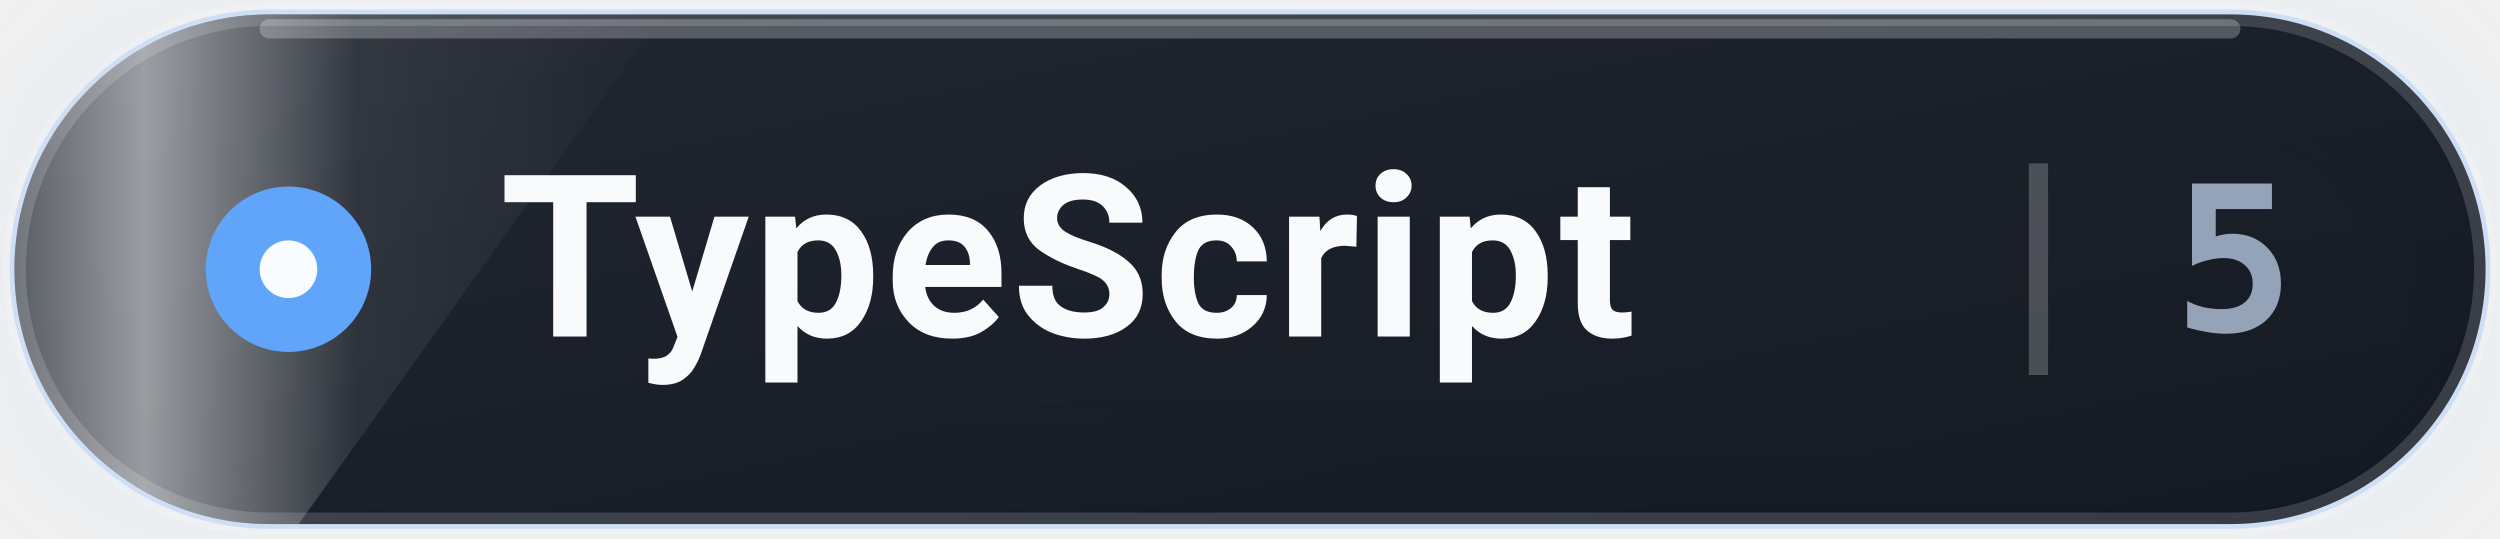
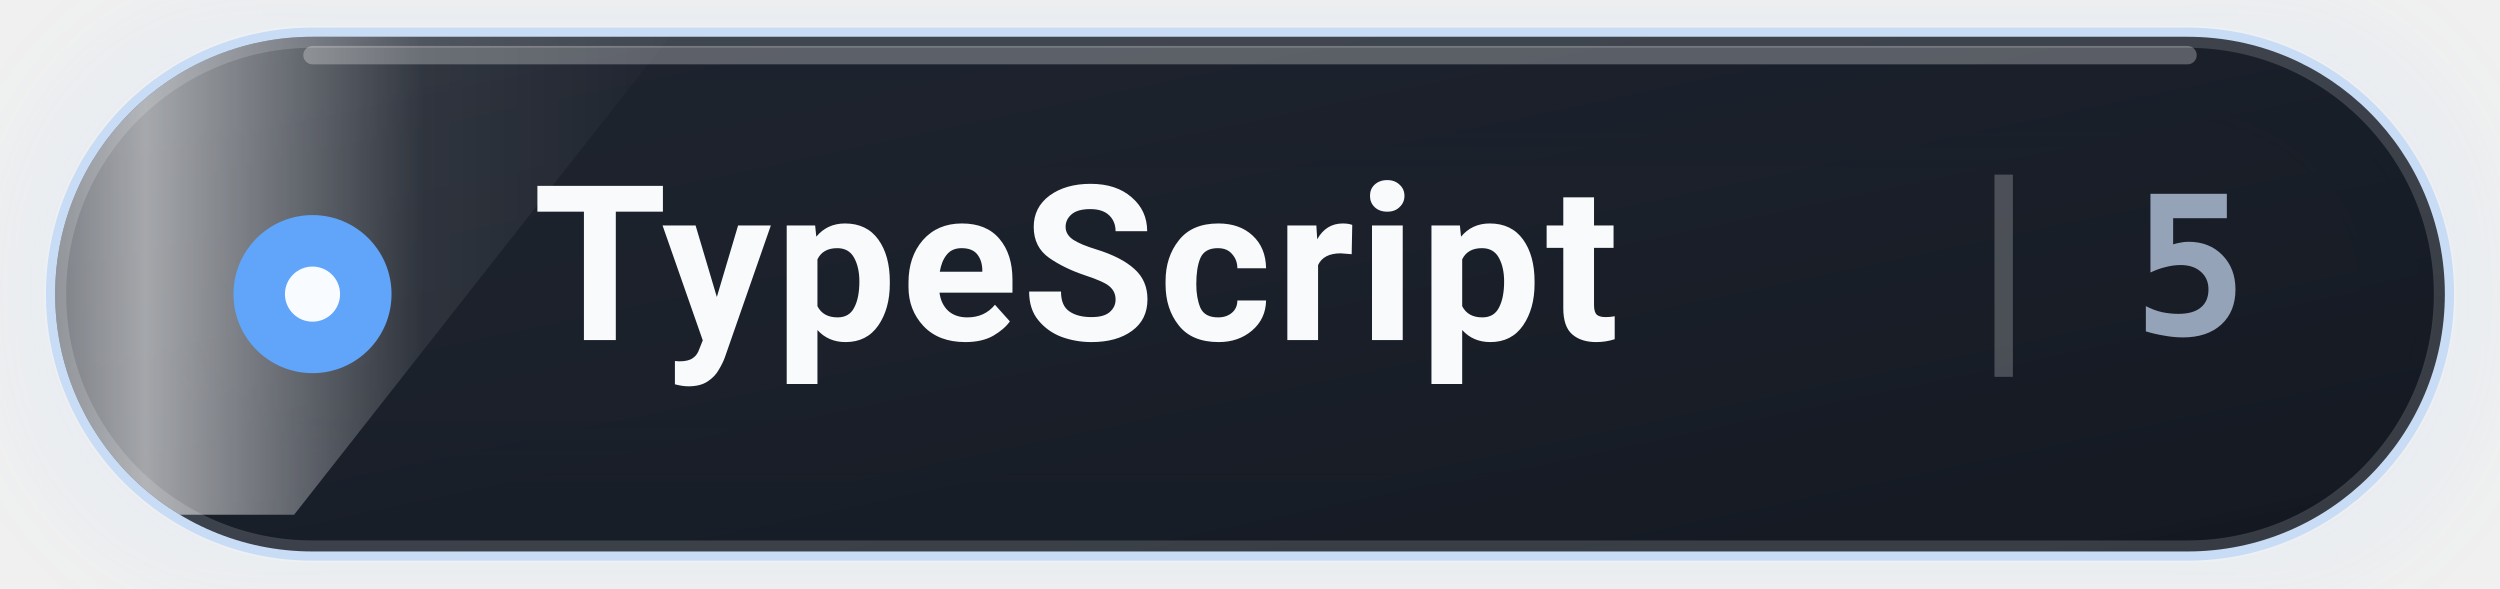
- <svg xmlns="http://www.w3.org/2000/svg" width="130" height="28" viewBox="0 0 130 28" fill="none">
+ <svg xmlns="http://www.w3.org/2000/svg" width="136" height="32" viewBox="0 0 136 32" fill="none">
  <defs>
    <linearGradient id="bg_typescript" x1="0%" y1="0%" x2="100%" y2="100%">
-       <stop offset="0%" stop-color="#181E29" stop-opacity="0.95" />
+       <stop offset="0%" stop-color="#181E29" stop-opacity="0.96" />
      <stop offset="100%" stop-color="#0E131C" stop-opacity="0.98" />
    </linearGradient>
    <linearGradient id="sheen_typescript" x1="0%" y1="0%" x2="100%" y2="0%">
      <stop offset="0%" stop-color="#FFFFFF" stop-opacity="0" />
-       <stop offset="30%" stop-color="#FFFFFF" stop-opacity="0.08" />
-       <stop offset="50%" stop-color="#FFFFFF" stop-opacity="0.55" />
-       <stop offset="70%" stop-color="#FFFFFF" stop-opacity="0.08" />
+       <stop offset="25%" stop-color="#FFFFFF" stop-opacity="0.08" />
+       <stop offset="50%" stop-color="#FFFFFF" stop-opacity="0.6" />
+       <stop offset="75%" stop-color="#FFFFFF" stop-opacity="0.08" />
      <stop offset="100%" stop-color="#FFFFFF" stop-opacity="0" />
    </linearGradient>
-     <filter id="aura_typescript" x="-40%" y="-40%" width="180%" height="180%">
-       <feGaussianBlur stdDeviation="2.5" result="blur" />
+     <filter id="aura_typescript" x="-30%" y="-30%" width="160%" height="160%">
+       <feGaussianBlur stdDeviation="3" result="blur" />
      <feMerge>
        <feMergeNode in="blur" />
        <feMergeNode in="SourceGraphic" />
      </feMerge>
    </filter>
    <clipPath id="clip_typescript">
-       <rect x="0.75" y="0.75" width="128.5" height="26.5" rx="13.25" />
+       <rect x="3" y="2" width="130" height="28" rx="14" />
    </clipPath>
+     <style>
+       @keyframes sweep_typescript {
+         0% { transform: translateX(-70px); opacity: 0; }
+         12% { opacity: 1; }
+         48% { transform: translateX(186px); opacity: 1; }
+         52%, 100% { transform: translateX(186px); opacity: 0; }
+       }
+       @keyframes border_typescript {
+         0%, 100% { stroke: rgba(255, 255, 255, 0.16); stroke-width: 1.2px; }
+         50% { stroke: #60A5FA; stroke-width: 1.6px; }
+       }
+       @keyframes gem_typescript {
+         0%, 100% { transform: scale(0.92); transform-origin: 17px 16px; }
+         50% { transform: scale(1.18); transform-origin: 17px 16px; }
+       }
+       @keyframes spec_typescript {
+         0%, 100% { fill: #94A3B8; }
+         50% { fill: #60A5FA; }
+       }
+ 
+       .sheen-beam {
+         animation: sweep_typescript 3.2s infinite cubic-bezier(0.25, 1, 0.5, 1);
+       }
+       .capsule-border {
+         animation: border_typescript 3.2s infinite ease-in-out;
+       }
+       .gem-pulse {
+         animation: gem_typescript 2.2s infinite ease-in-out;
+       }
+       .spec-glow {
+         animation: spec_typescript 3.2s infinite ease-in-out;
+       }
+     </style>
  </defs>
-   <rect x="1" y="1" width="128" height="26" rx="13" fill="none" stroke="#60A5FA" opacity="0.3" filter="url(#aura_typescript)">
-     <animate attributeName="opacity" values="0.15;0.65;0.15" dur="3.2s" repeatCount="indefinite" />
-     <animate attributeName="stroke-width" values="1;2.2;1" dur="3.2s" repeatCount="indefinite" />
+   <rect x="3" y="2" width="130" height="28" rx="14" fill="none" stroke="#60A5FA" opacity="0.35" filter="url(#aura_typescript)">
+     <animate attributeName="opacity" values="0.15;0.7;0.15" dur="3.2s" repeatCount="indefinite" />
+     <animate attributeName="stroke-width" values="1;2.4;1" dur="3.2s" repeatCount="indefinite" />
  </rect>
-   <rect x="0.75" y="0.75" width="128.5" height="26.5" rx="13.25" fill="url(#bg_typescript)" />
-   <rect x="0.75" y="0.75" width="128.5" height="26.5" rx="13.25" fill="none" stroke="rgba(255,255,255,0.16)" stroke-width="1.2">
+   <rect x="3" y="2" width="130" height="28" rx="14" fill="url(#bg_typescript)" />
+   <rect class="capsule-border" x="3" y="2" width="130" height="28" rx="14" fill="none" stroke="rgba(255,255,255,0.16)" stroke-width="1.2">
    <animate attributeName="stroke" values="rgba(255,255,255,0.16);#60A5FA;rgba(255,255,255,0.16)" dur="3.2s" repeatCount="indefinite" />
    <animate attributeName="stroke-width" values="1.2;1.6;1.2" dur="3.2s" repeatCount="indefinite" />
  </rect>
-   <path d="M 14 1.5 L 116 1.5" stroke="rgba(255, 255, 255, 0.25)" stroke-width="1" stroke-linecap="round" />
+   <path d="M 17 3 L 119 3" stroke="rgba(255, 255, 255, 0.28)" stroke-width="1" stroke-linecap="round" />
  <g clip-path="url(#clip_typescript)">
-     <polygon points="0,0 35,0 15,28 -20,28" fill="url(#sheen_typescript)">
-       <animateTransform attributeName="transform" type="translate" from="-60 0" to="170 0" dur="2.8s" repeatCount="indefinite" />
+     <polygon class="sheen-beam" points="0,0 38,0 16,28 -22,28" fill="url(#sheen_typescript)">
+       <animateTransform attributeName="transform" type="translate" from="-70 0" to="186 0" dur="3.2s" repeatCount="indefinite" />
    </polygon>
  </g>
-   <circle cx="15" cy="14" r="3.8" fill="none" stroke="#60A5FA">
-     <animate attributeName="r" values="3.8;8;11" dur="2.2s" repeatCount="indefinite" />
+   <circle cx="17" cy="16" r="3.8" fill="none" stroke="#60A5FA">
+     <animate attributeName="r" values="3.8;8.5;11.5" dur="2.2s" repeatCount="indefinite" />
    <animate attributeName="opacity" values="0.85;0.3;0" dur="2.2s" repeatCount="indefinite" />
    <animate attributeName="stroke-width" values="1.5;1;0.2" dur="2.2s" repeatCount="indefinite" />
  </circle>
-   <circle cx="15" cy="14" r="3.8" fill="#60A5FA">
-     <animate attributeName="r" values="3.5;4.2;3.5" dur="2.2s" repeatCount="indefinite" />
+   <circle class="gem-pulse" cx="17" cy="16" r="3.8" fill="#60A5FA">
+     <animate attributeName="r" values="3.5;4.3;3.5" dur="2.2s" repeatCount="indefinite" />
  </circle>
-   <circle cx="15" cy="14" r="1.5" fill="#FFFFFF" opacity="0.95" />
-   <text x="26" y="17.5" font-family="-apple-system, BlinkMacSystemFont, 'Segoe UI', Roboto, 'Plus Jakarta Sans', sans-serif" font-size="11.8" font-weight="700" fill="#F8FAFC" letter-spacing="0.2px">TypeScript</text>
-   <line x1="106" y1="8.5" x2="106" y2="19.5" stroke="rgba(255, 255, 255, 0.22)" stroke-width="1" />
-   <text x="113" y="17.2" font-family="'JetBrains Mono', Consolas, Monaco, monospace" font-size="10.5" font-weight="700" fill="#94A3B8" letter-spacing="0.3px">
+   <circle cx="17" cy="16" r="1.5" fill="#FFFFFF" opacity="0.95" />
+   <text x="29" y="18.5" font-family="-apple-system, BlinkMacSystemFont, 'Segoe UI', Roboto, 'Plus Jakarta Sans', sans-serif" font-size="11.8" font-weight="700" fill="#F8FAFC" letter-spacing="0.2px">TypeScript</text>
+   <line x1="109" y1="9.5" x2="109" y2="20.5" stroke="rgba(255, 255, 255, 0.22)" stroke-width="1" />
+   <text class="spec-glow" x="116" y="18.2" font-family="'JetBrains Mono', Consolas, Monaco, monospace" font-size="10.5" font-weight="700" fill="#94A3B8" letter-spacing="0.3px">
    5
    <animate attributeName="fill" values="#94A3B8;#60A5FA;#94A3B8" dur="3.2s" repeatCount="indefinite" />
  </text>
</svg>
